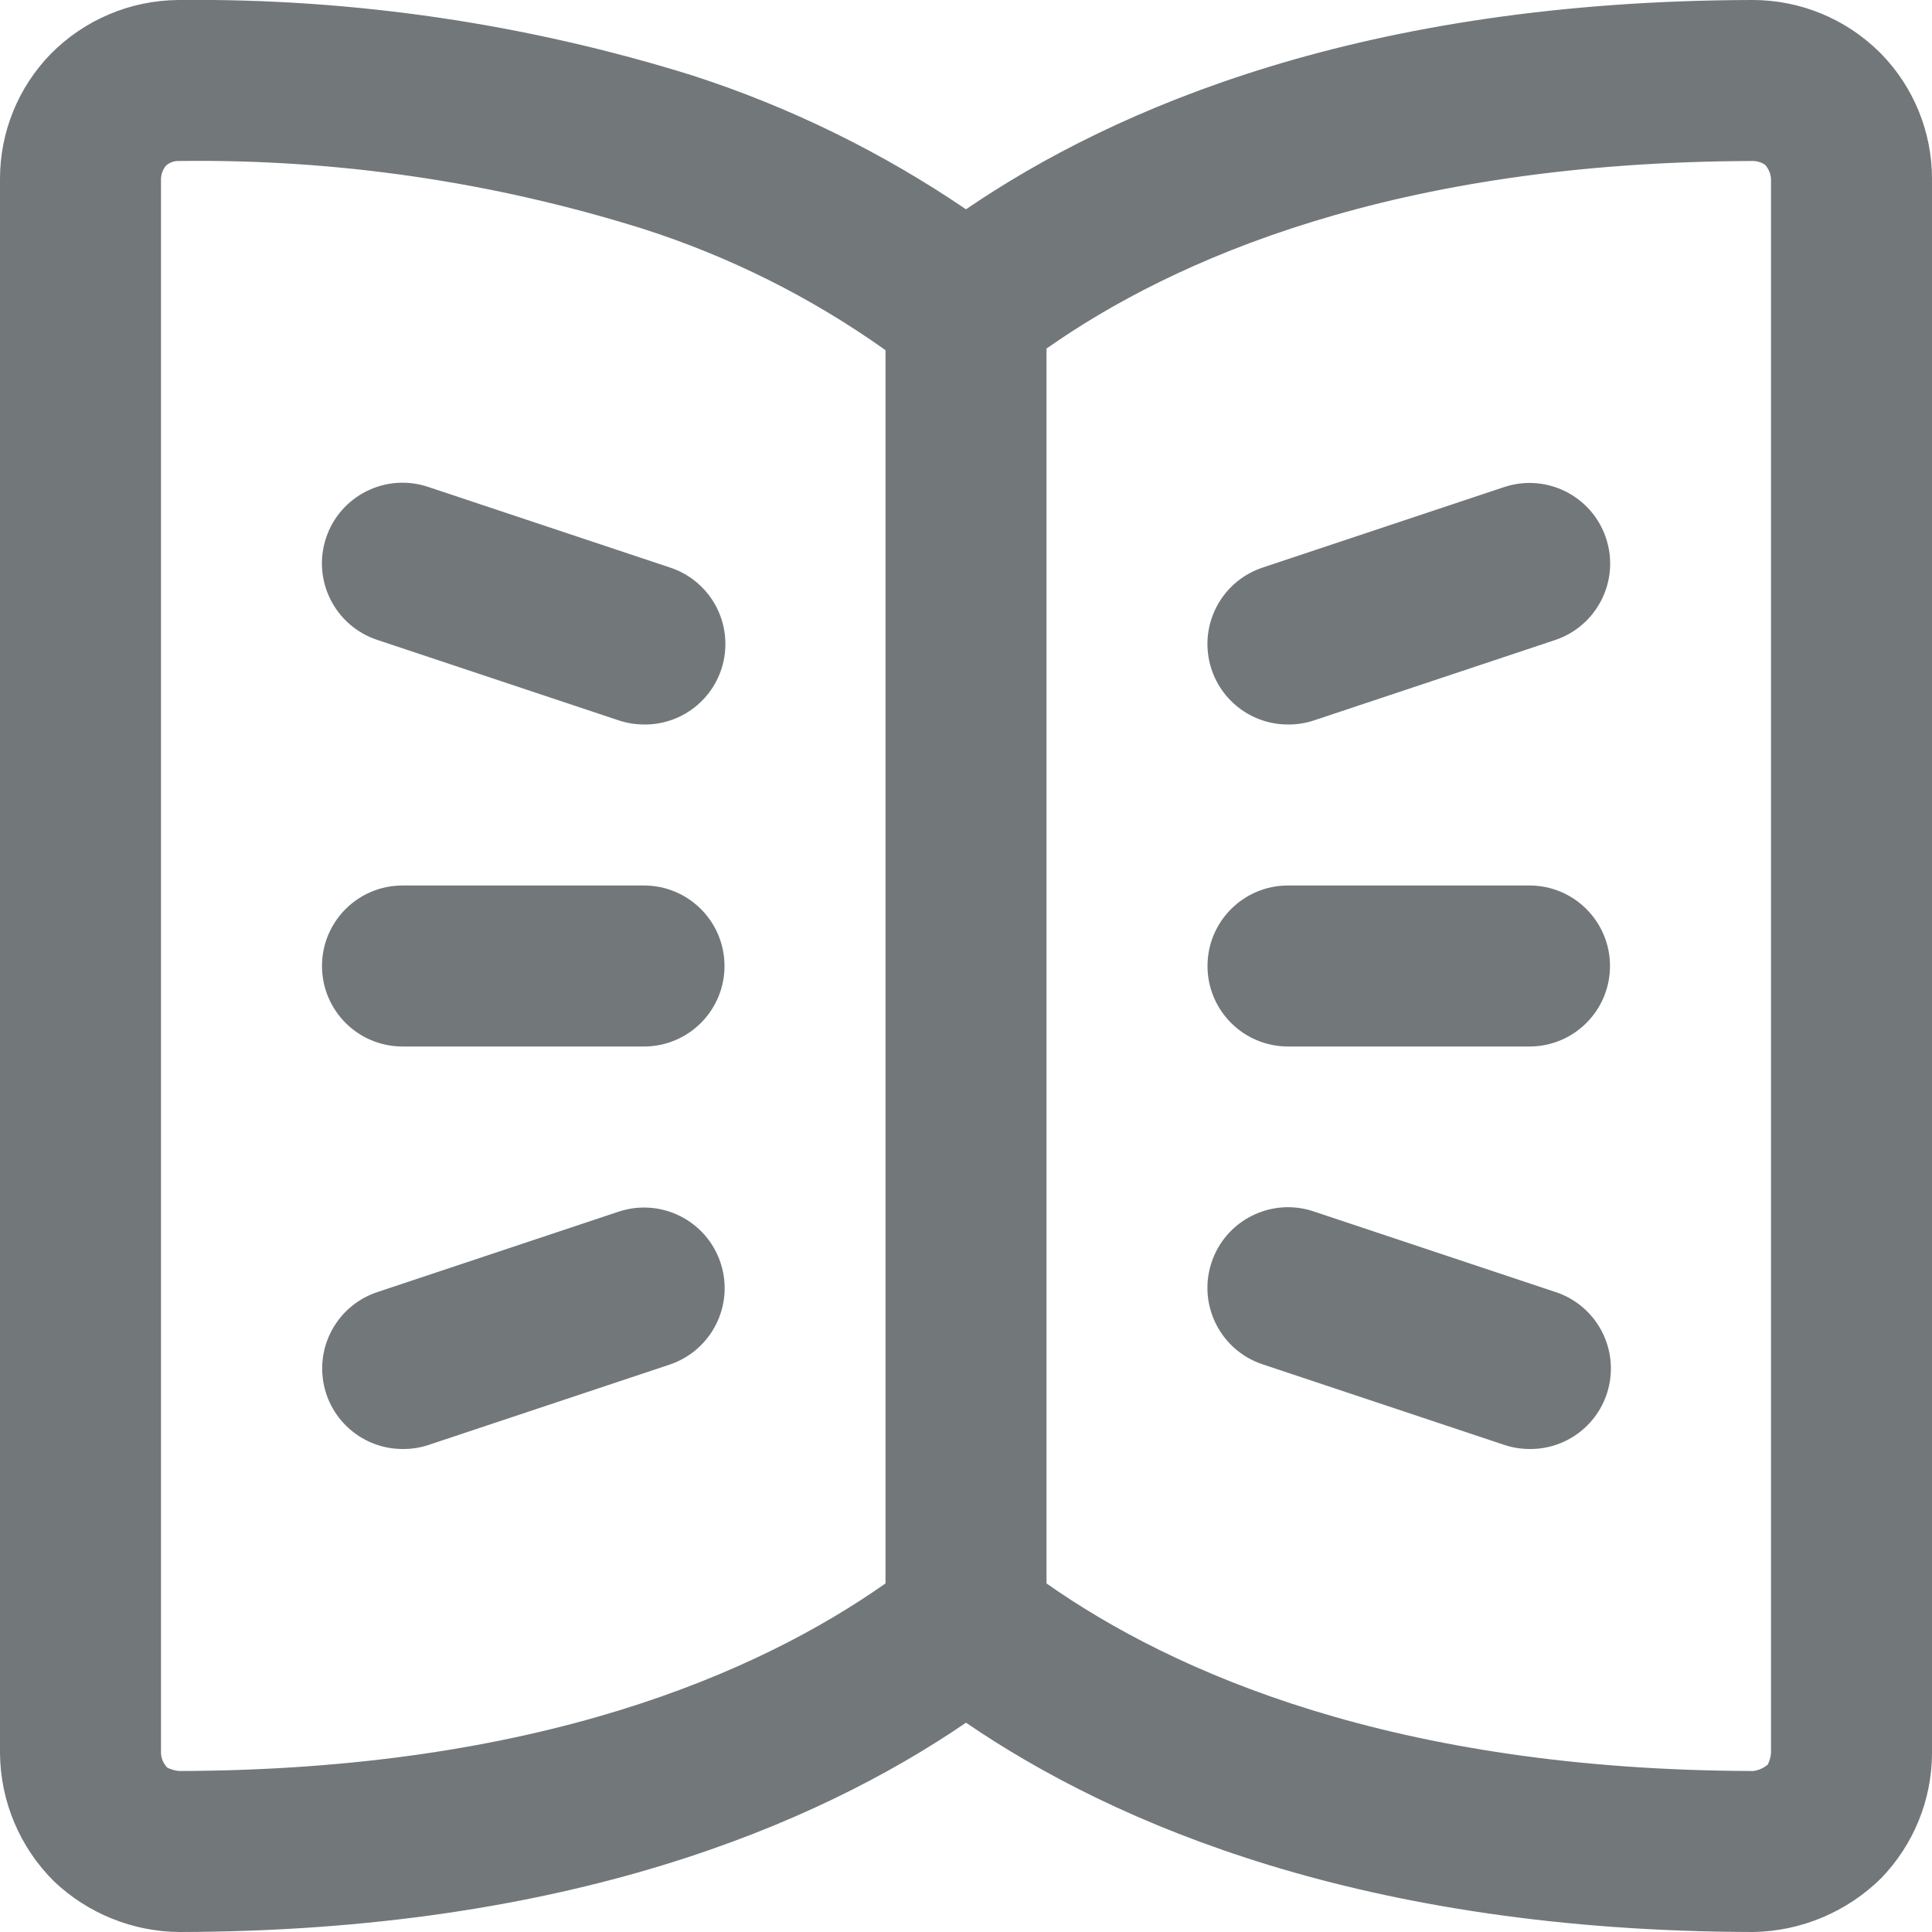
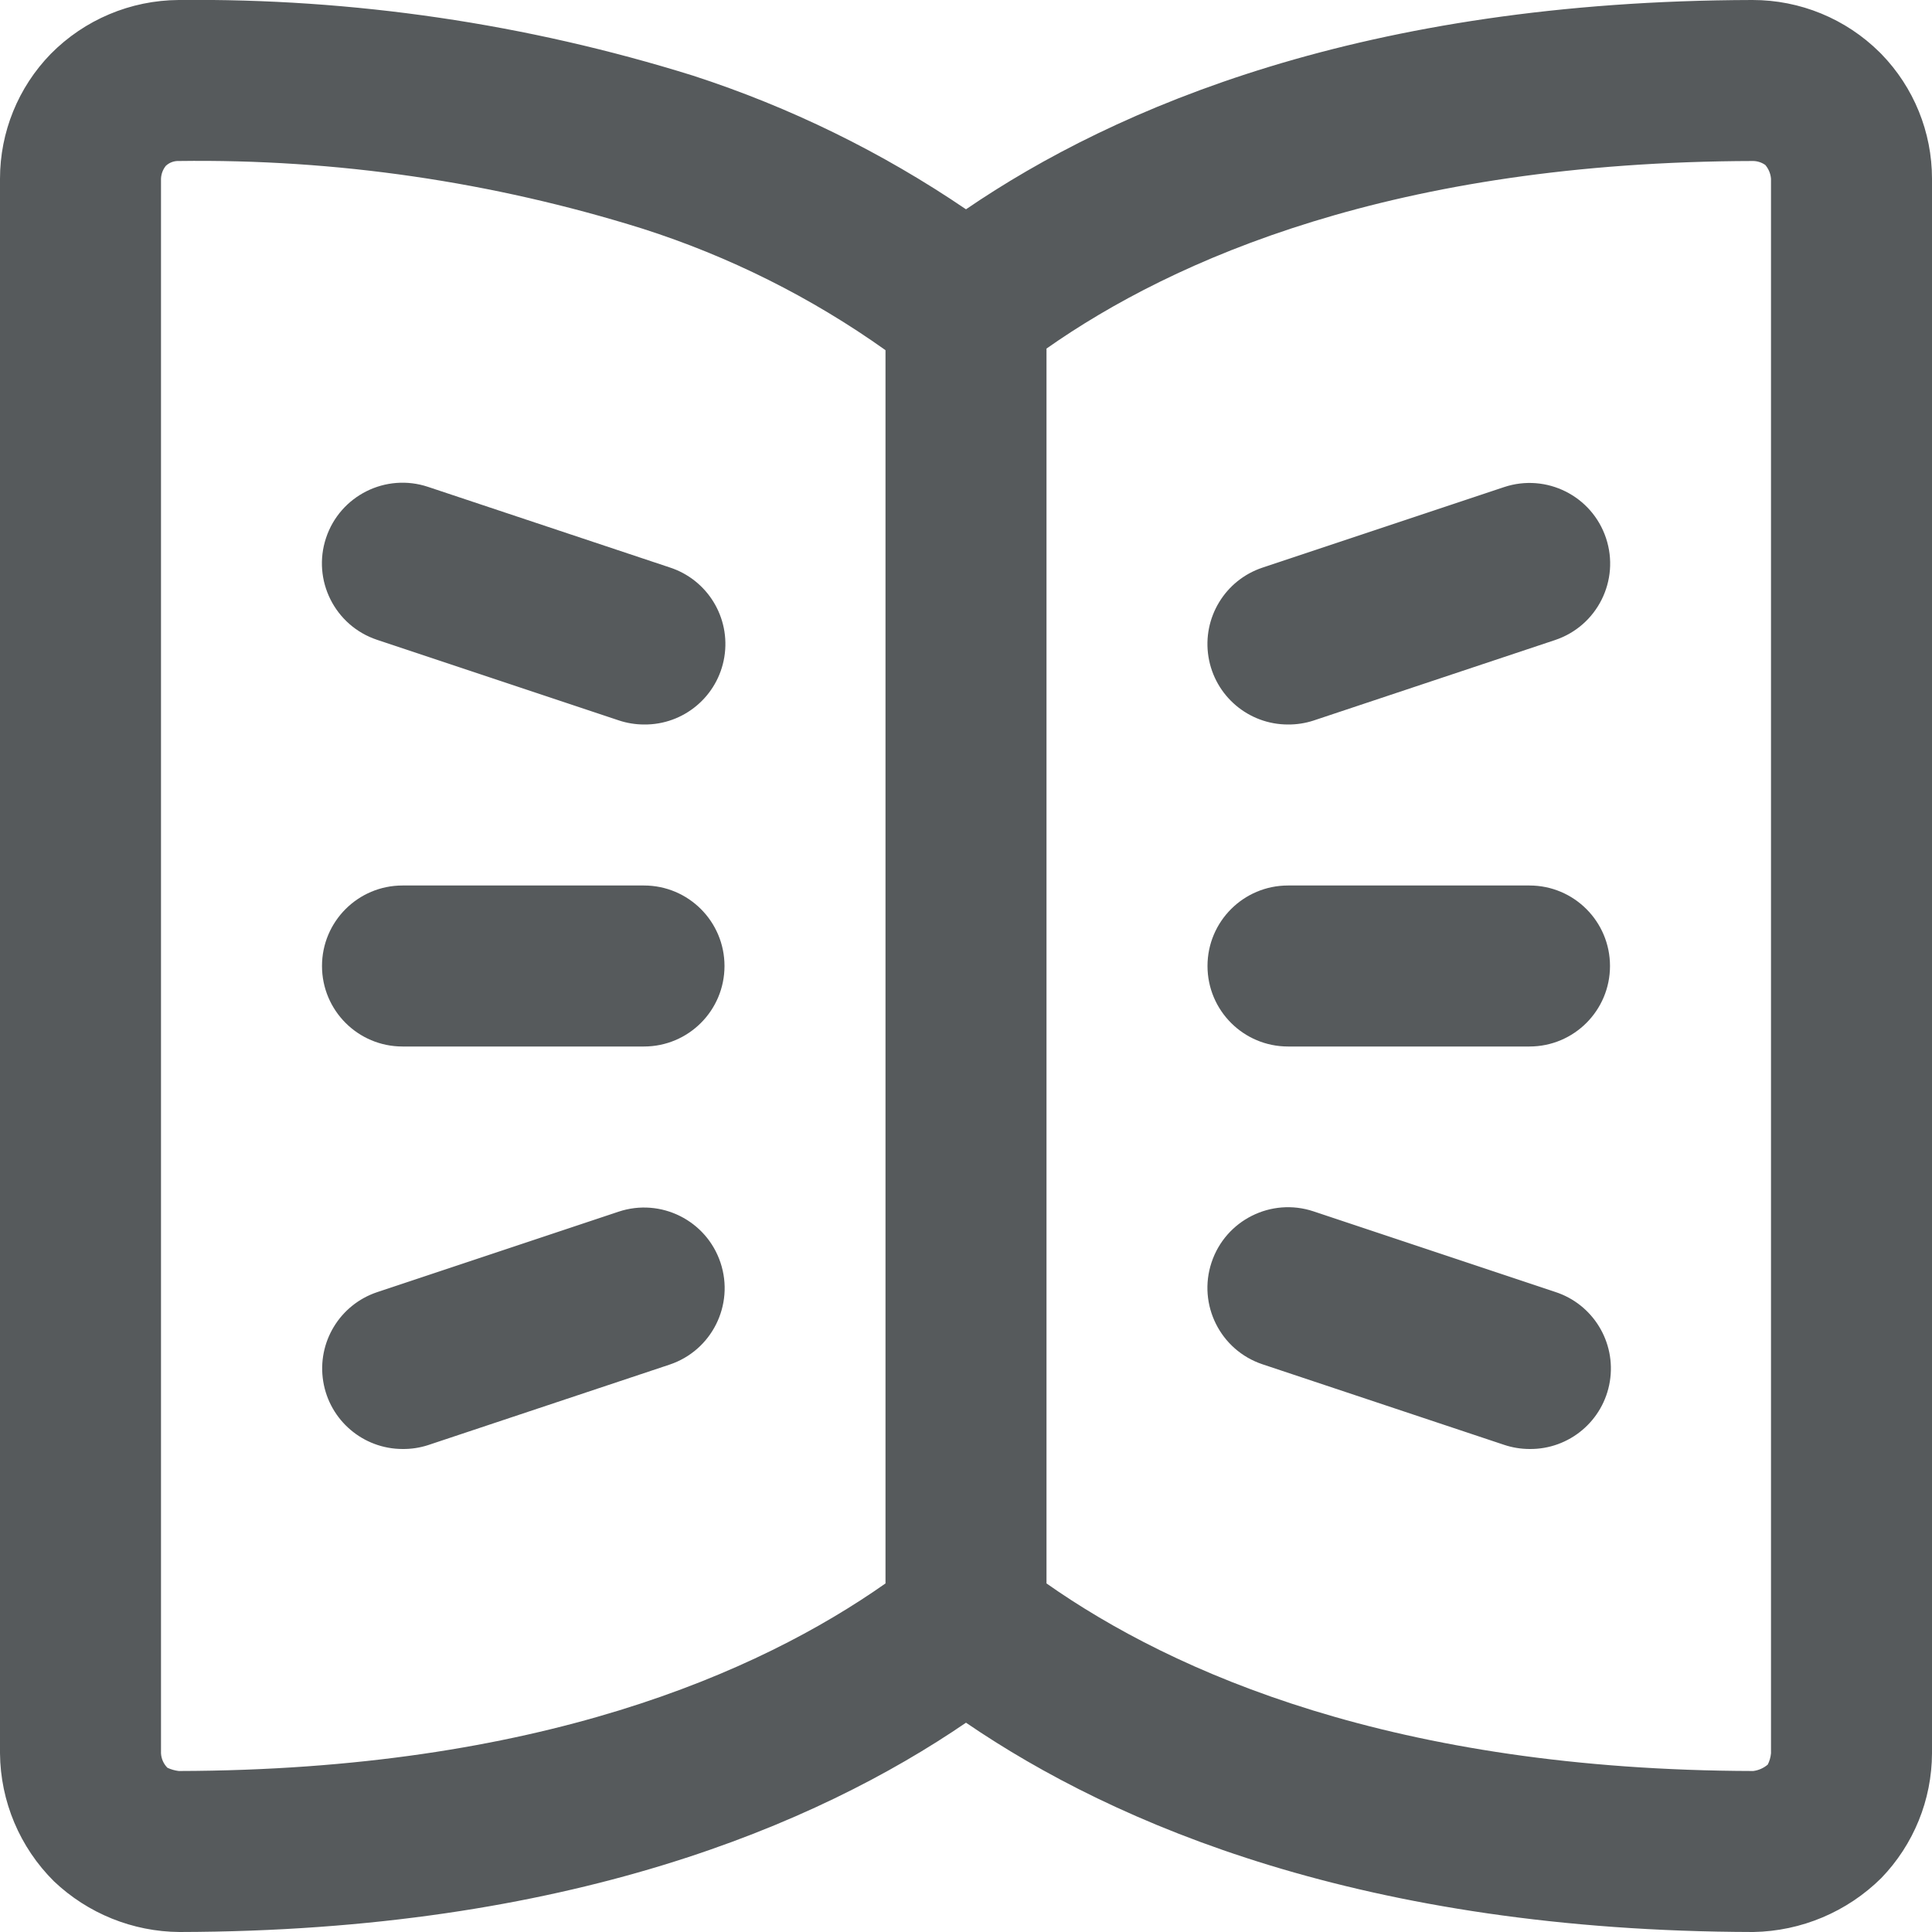
<svg xmlns="http://www.w3.org/2000/svg" height="24" width="24" viewBox="0 0 24 24">
-   <g fill="#72777A" fill-rule="evenodd">
+   <g fill="#565a5c" fill-rule="evenodd">
    <path d="M23.37.67l-.02-.02A2.24 2.24 0 0 0 21.77 0C16.95.01 13.86 1.33 12 2.6A13.365 13.365 0 0 0 8.61.94 20.711 20.711 0 0 0 2.22 0 2.251 2.251 0 0 0 .63.67C.226 1.085 0 1.641 0 2.22v19.56c.005.598.246 1.169.67 1.59.421.4.979.626 1.56.63 4.82-.01 7.91-1.33 9.77-2.6 1.86 1.27 4.95 2.59 9.78 2.6a2.315 2.315 0 0 0 1.59-.67c.402-.416.628-.971.63-1.55V2.22c0-.579-.226-1.135-.63-1.55zM11 19.67C9.42 20.78 6.68 21.99 2.22 22a.468.468 0 0 1-.14-.04.276.276 0 0 1-.08-.18V2.22a.273.273 0 0 1 .06-.16c.043-.04.1-.062.16-.06a18.453 18.453 0 0 1 5.76.84A10.96 10.96 0 0 1 11 4.35v15.32zm11 2.11a.394.394 0 0 1-.04.14.344.344 0 0 1-.18.08c-4.46-.01-7.2-1.22-8.78-2.33V4.33c1.58-1.11 4.32-2.32 8.78-2.33a.269.269 0 0 1 .15.05c.04.048.065.107.07.17v19.56z" />
    <path d="M8 13H5a1 1 0 0 1 0-2h3a1 1 0 0 1 0 2zm0-4a1 1 0 0 1-.316-.052l-3-1a1.001 1.001 0 0 1 .633-1.9l3 1A1 1 0 0 1 8 9zm-3 9a1 1 0 0 1-.316-1.948l3-1a1.001 1.001 0 0 1 .633 1.9l-3 1A1 1 0 0 1 5 18zm14-5h-3a1 1 0 0 1 0-2h3a1 1 0 0 1 0 2zm-3-4a1 1 0 0 1-.316-1.949l3-1a1.001 1.001 0 0 1 .633 1.9l-3 1A1 1 0 0 1 16 9zm3 9a1 1 0 0 1-.316-.052l-3-1a1.001 1.001 0 0 1 .633-1.9l3 1A1 1 0 0 1 19 18z" />
  </g>
</svg>
